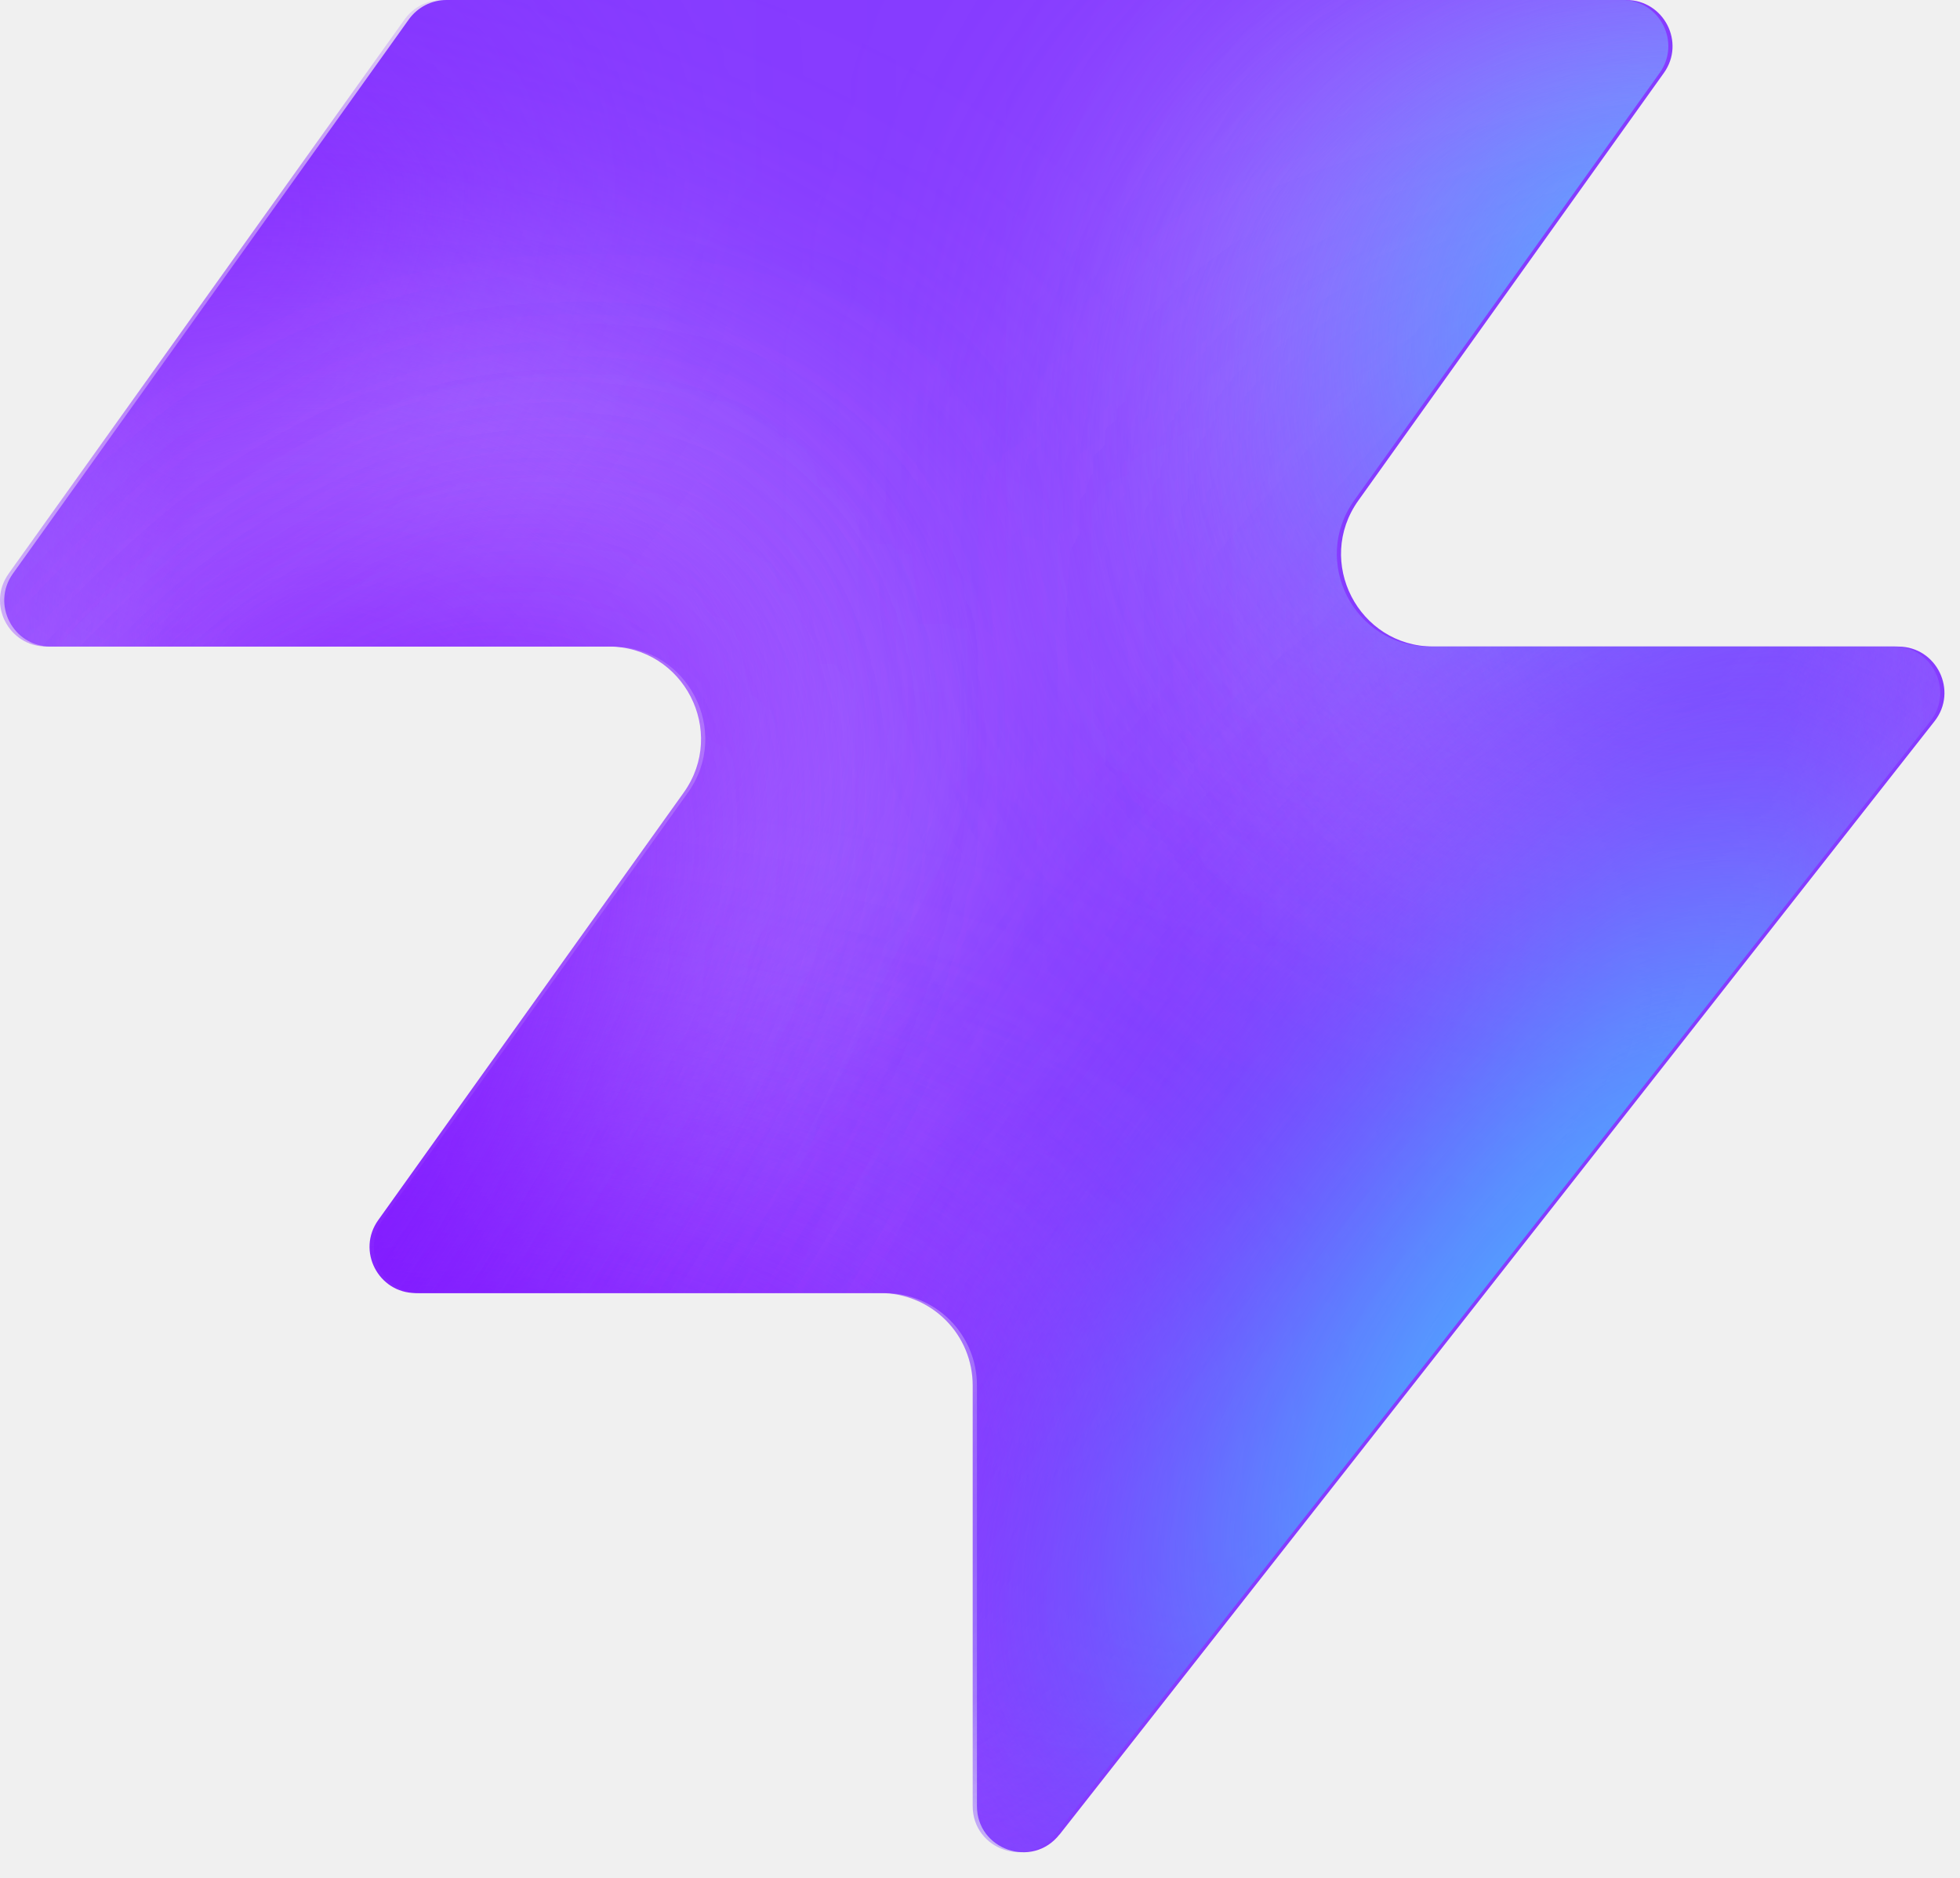
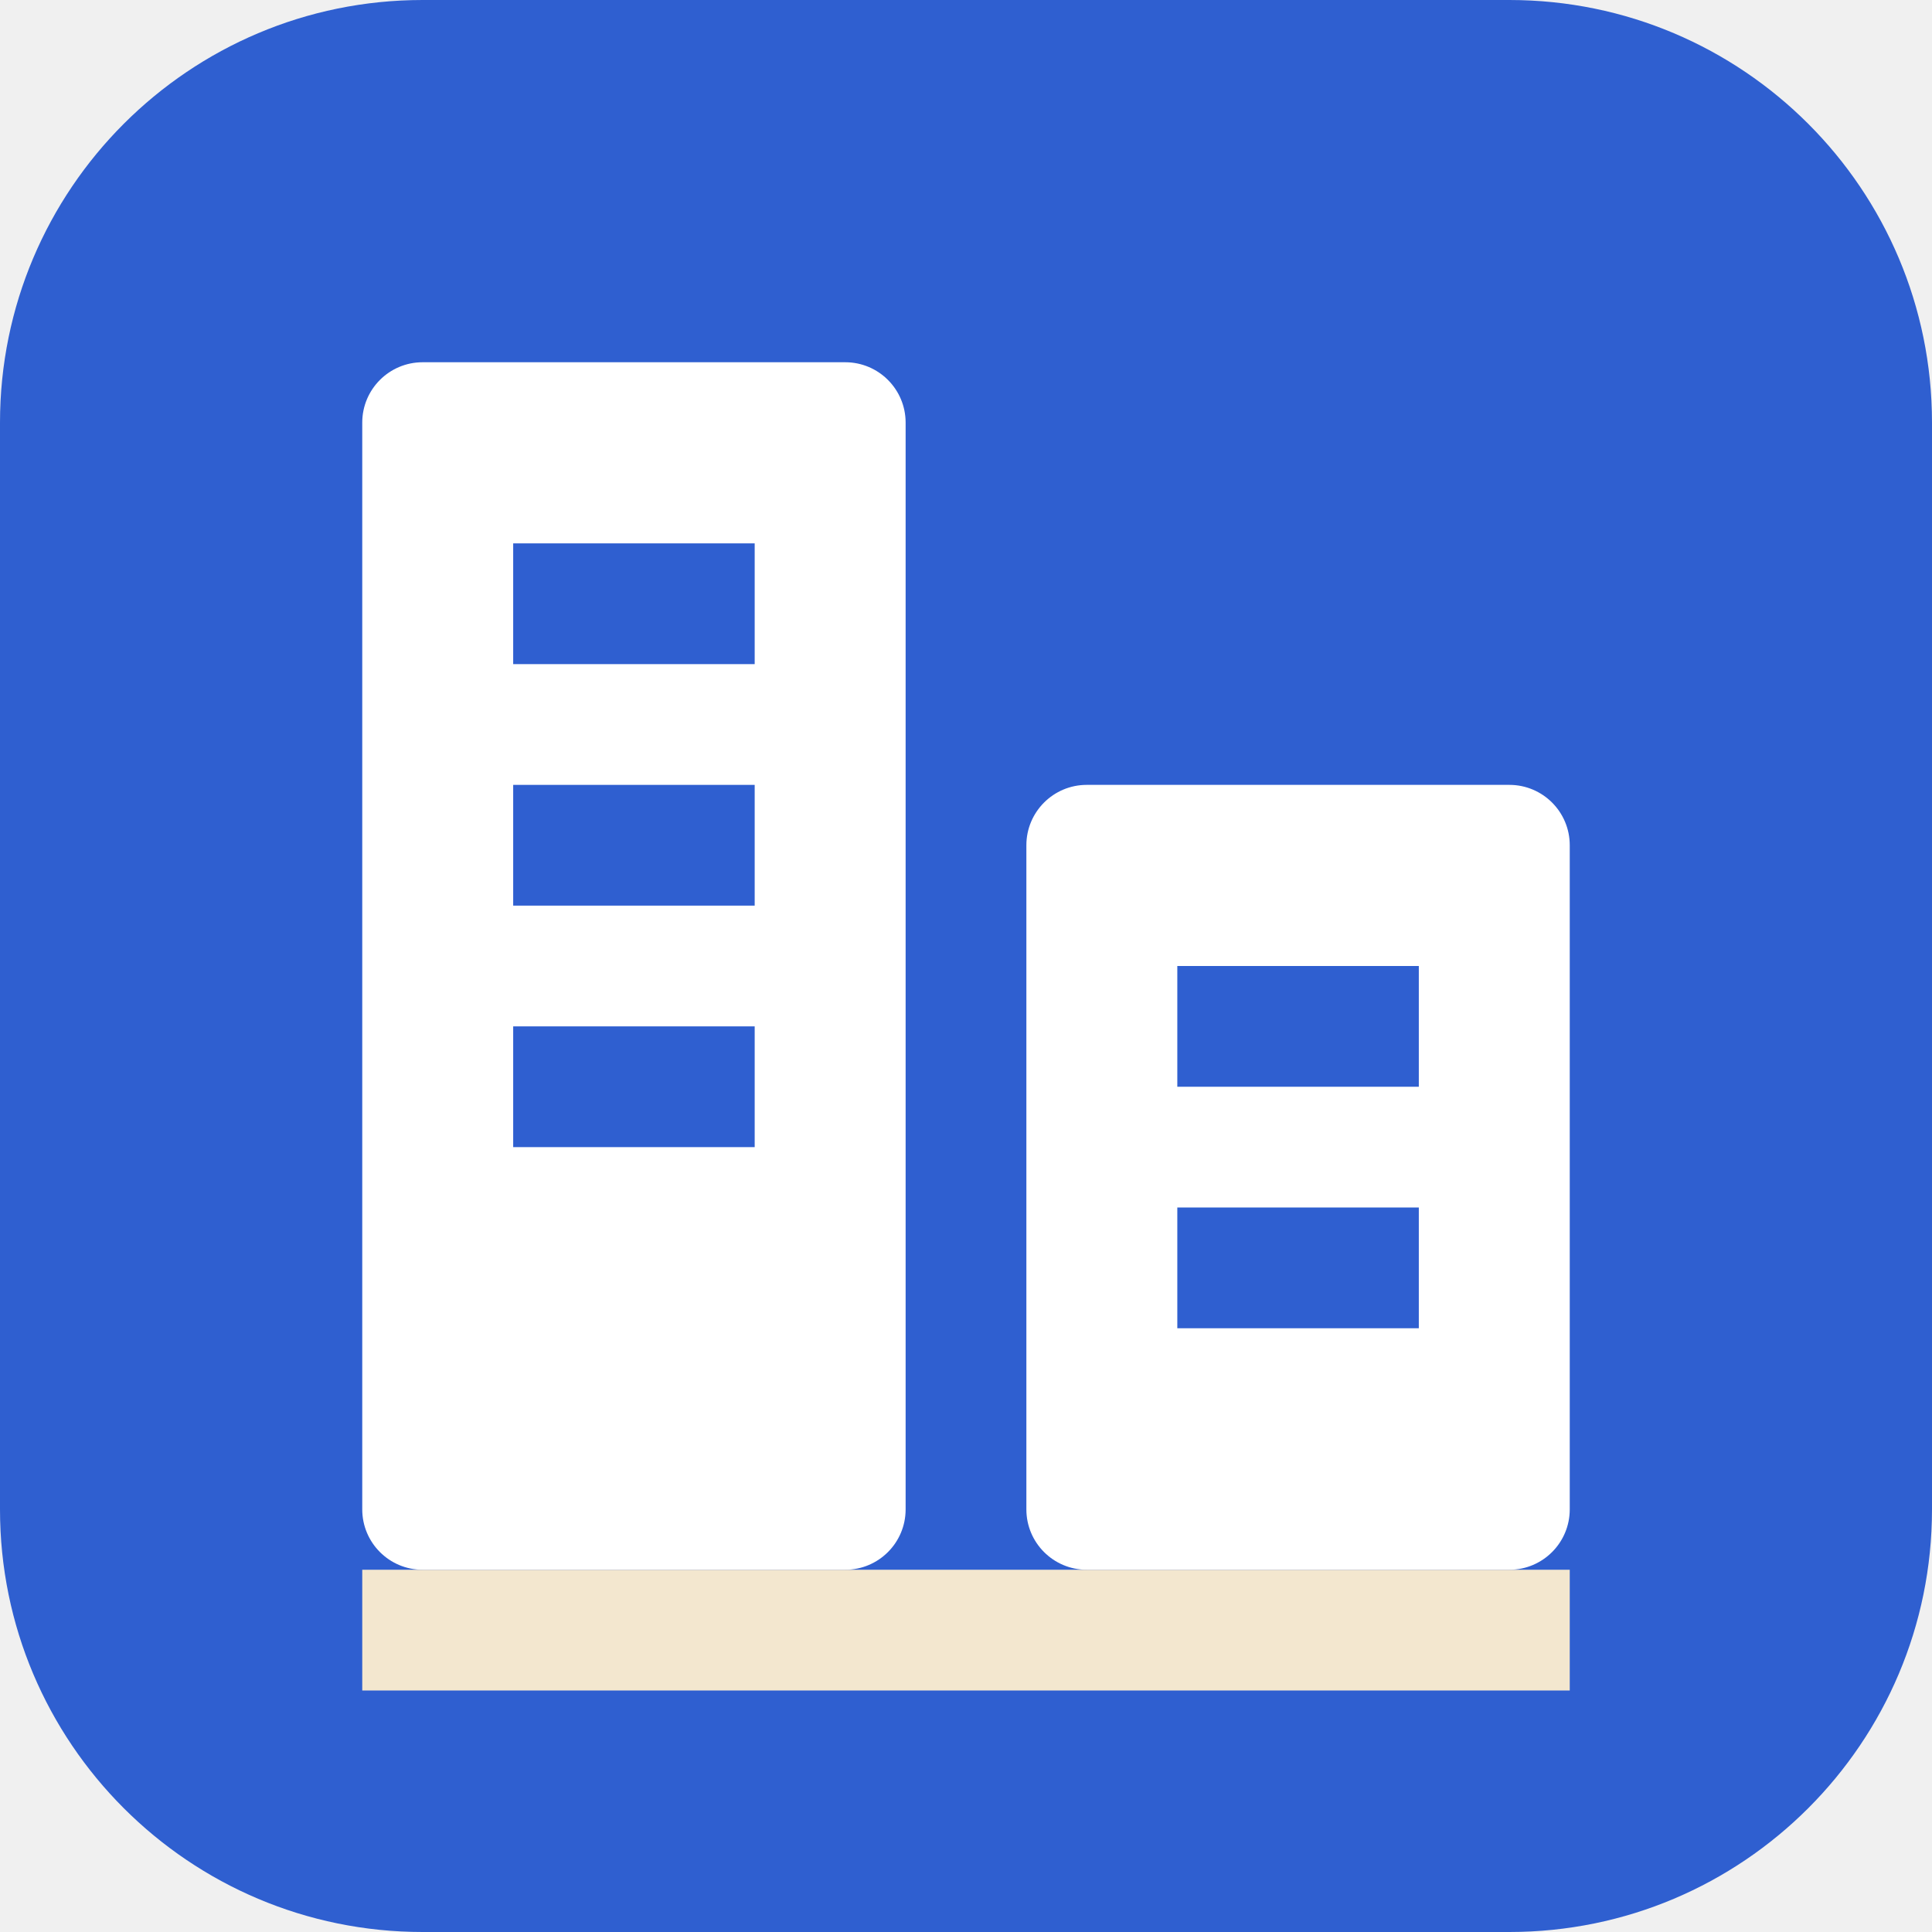
- <svg xmlns="http://www.w3.org/2000/svg" width="48" height="46" fill="none" viewBox="0 0 48 46">
-   <path fill="#863bff" d="M25.946 44.938c-.664.845-2.021.375-2.021-.698V33.937a2.26 2.26 0 0 0-2.262-2.262H10.287c-.92 0-1.456-1.04-.92-1.788l7.48-10.471c1.07-1.497 0-3.578-1.842-3.578H1.237c-.92 0-1.456-1.04-.92-1.788L10.013.474c.214-.297.556-.474.92-.474h28.894c.92 0 1.456 1.04.92 1.788l-7.48 10.471c-1.07 1.498 0 3.579 1.842 3.579h11.377c.943 0 1.473 1.088.89 1.83L25.947 44.94z" style="fill:#863bff;fill:color(display-p3 .525 .23 1);fill-opacity:1" />
-   <mask id="a" width="48" height="46" x="0" y="0" maskUnits="userSpaceOnUse" style="mask-type:alpha">
-     <path fill="#000" d="M25.842 44.938c-.664.844-2.021.375-2.021-.698V33.937a2.26 2.26 0 0 0-2.262-2.262H10.183c-.92 0-1.456-1.04-.92-1.788l7.48-10.471c1.07-1.498 0-3.579-1.842-3.579H1.133c-.92 0-1.456-1.04-.92-1.787L9.91.473c.214-.297.556-.474.92-.474h28.894c.92 0 1.456 1.04.92 1.788l-7.48 10.471c-1.07 1.498 0 3.578 1.842 3.578h11.377c.943 0 1.473 1.088.89 1.832L25.843 44.94z" style="fill:#000;fill-opacity:1" />
-   </mask>
-   <g mask="url(#a)">
-     <g filter="url(#b)">
-       <ellipse cx="5.508" cy="14.704" fill="#ede6ff" rx="5.508" ry="14.704" style="fill:#ede6ff;fill:color(display-p3 .927 .903 1);fill-opacity:1" transform="matrix(.00324 1 1 -.00324 -4.47 31.516)" />
-     </g>
-     <g filter="url(#c)">
-       <ellipse cx="10.399" cy="29.851" fill="#ede6ff" rx="10.399" ry="29.851" style="fill:#ede6ff;fill:color(display-p3 .927 .903 1);fill-opacity:1" transform="matrix(.00324 1 1 -.00324 -39.328 7.883)" />
-     </g>
-     <g filter="url(#d)">
-       <ellipse cx="5.508" cy="30.487" fill="#7e14ff" rx="5.508" ry="30.487" style="fill:#7e14ff;fill:color(display-p3 .492 .077 1);fill-opacity:1" transform="rotate(89.814 -25.913 -14.639)scale(1 -1)" />
-     </g>
-     <g filter="url(#e)">
-       <ellipse cx="5.508" cy="30.599" fill="#7e14ff" rx="5.508" ry="30.599" style="fill:#7e14ff;fill:color(display-p3 .492 .077 1);fill-opacity:1" transform="rotate(89.814 -32.644 -3.334)scale(1 -1)" />
-     </g>
-     <g filter="url(#f)">
-       <ellipse cx="5.508" cy="30.599" fill="#7e14ff" rx="5.508" ry="30.599" style="fill:#7e14ff;fill:color(display-p3 .492 .077 1);fill-opacity:1" transform="matrix(.00324 1 1 -.00324 -34.34 30.47)" />
-     </g>
-     <g filter="url(#g)">
-       <ellipse cx="14.072" cy="22.078" fill="#ede6ff" rx="14.072" ry="22.078" style="fill:#ede6ff;fill:color(display-p3 .927 .903 1);fill-opacity:1" transform="rotate(93.35 24.506 48.493)scale(-1 1)" />
-     </g>
-     <g filter="url(#h)">
-       <ellipse cx="3.47" cy="21.501" fill="#7e14ff" rx="3.47" ry="21.501" style="fill:#7e14ff;fill:color(display-p3 .492 .077 1);fill-opacity:1" transform="rotate(89.009 28.708 47.59)scale(-1 1)" />
-     </g>
-     <g filter="url(#i)">
-       <ellipse cx="3.47" cy="21.501" fill="#7e14ff" rx="3.47" ry="21.501" style="fill:#7e14ff;fill:color(display-p3 .492 .077 1);fill-opacity:1" transform="rotate(89.009 28.708 47.59)scale(-1 1)" />
-     </g>
-     <g filter="url(#j)">
-       <ellipse cx=".387" cy="8.972" fill="#7e14ff" rx="4.407" ry="29.108" style="fill:#7e14ff;fill:color(display-p3 .492 .077 1);fill-opacity:1" transform="rotate(39.51 .387 8.972)" />
-     </g>
-     <g filter="url(#k)">
-       <ellipse cx="47.523" cy="-6.092" fill="#7e14ff" rx="4.407" ry="29.108" style="fill:#7e14ff;fill:color(display-p3 .492 .077 1);fill-opacity:1" transform="rotate(37.892 47.523 -6.092)" />
-     </g>
-     <g filter="url(#l)">
-       <ellipse cx="41.412" cy="6.333" fill="#47bfff" rx="5.971" ry="9.665" style="fill:#47bfff;fill:color(display-p3 .28 .748 1);fill-opacity:1" transform="rotate(37.892 41.412 6.333)" />
-     </g>
-     <g filter="url(#m)">
-       <ellipse cx="-1.879" cy="38.332" fill="#7e14ff" rx="4.407" ry="29.108" style="fill:#7e14ff;fill:color(display-p3 .492 .077 1);fill-opacity:1" transform="rotate(37.892 -1.88 38.332)" />
-     </g>
-     <g filter="url(#n)">
-       <ellipse cx="-1.879" cy="38.332" fill="#7e14ff" rx="4.407" ry="29.108" style="fill:#7e14ff;fill:color(display-p3 .492 .077 1);fill-opacity:1" transform="rotate(37.892 -1.88 38.332)" />
-     </g>
-     <g filter="url(#o)">
-       <ellipse cx="35.651" cy="29.907" fill="#7e14ff" rx="4.407" ry="29.108" style="fill:#7e14ff;fill:color(display-p3 .492 .077 1);fill-opacity:1" transform="rotate(37.892 35.651 29.907)" />
-     </g>
-     <g filter="url(#p)">
-       <ellipse cx="38.418" cy="32.4" fill="#47bfff" rx="5.971" ry="15.297" style="fill:#47bfff;fill:color(display-p3 .28 .748 1);fill-opacity:1" transform="rotate(37.892 38.418 32.4)" />
-     </g>
-   </g>
-   <defs>
-     <filter id="b" width="60.045" height="41.654" x="-19.77" y="16.149" color-interpolation-filters="sRGB" filterUnits="userSpaceOnUse">
-       <feFlood flood-opacity="0" result="BackgroundImageFix" />
-       <feBlend in="SourceGraphic" in2="BackgroundImageFix" result="shape" />
-       <feGaussianBlur result="effect1_foregroundBlur_2002_17158" stdDeviation="7.659" />
-     </filter>
-     <filter id="c" width="90.34" height="51.437" x="-54.613" y="-7.533" color-interpolation-filters="sRGB" filterUnits="userSpaceOnUse">
-       <feFlood flood-opacity="0" result="BackgroundImageFix" />
-       <feBlend in="SourceGraphic" in2="BackgroundImageFix" result="shape" />
-       <feGaussianBlur result="effect1_foregroundBlur_2002_17158" stdDeviation="7.659" />
-     </filter>
-     <filter id="d" width="79.355" height="29.4" x="-49.64" y="2.03" color-interpolation-filters="sRGB" filterUnits="userSpaceOnUse">
-       <feFlood flood-opacity="0" result="BackgroundImageFix" />
-       <feBlend in="SourceGraphic" in2="BackgroundImageFix" result="shape" />
-       <feGaussianBlur result="effect1_foregroundBlur_2002_17158" stdDeviation="4.596" />
-     </filter>
-     <filter id="e" width="79.579" height="29.4" x="-45.045" y="20.029" color-interpolation-filters="sRGB" filterUnits="userSpaceOnUse">
-       <feFlood flood-opacity="0" result="BackgroundImageFix" />
-       <feBlend in="SourceGraphic" in2="BackgroundImageFix" result="shape" />
-       <feGaussianBlur result="effect1_foregroundBlur_2002_17158" stdDeviation="4.596" />
-     </filter>
-     <filter id="f" width="79.579" height="29.4" x="-43.513" y="21.178" color-interpolation-filters="sRGB" filterUnits="userSpaceOnUse">
-       <feFlood flood-opacity="0" result="BackgroundImageFix" />
-       <feBlend in="SourceGraphic" in2="BackgroundImageFix" result="shape" />
-       <feGaussianBlur result="effect1_foregroundBlur_2002_17158" stdDeviation="4.596" />
-     </filter>
-     <filter id="g" width="74.749" height="58.852" x="15.756" y="-17.901" color-interpolation-filters="sRGB" filterUnits="userSpaceOnUse">
-       <feFlood flood-opacity="0" result="BackgroundImageFix" />
-       <feBlend in="SourceGraphic" in2="BackgroundImageFix" result="shape" />
-       <feGaussianBlur result="effect1_foregroundBlur_2002_17158" stdDeviation="7.659" />
-     </filter>
-     <filter id="h" width="61.377" height="25.362" x="23.548" y="2.284" color-interpolation-filters="sRGB" filterUnits="userSpaceOnUse">
-       <feFlood flood-opacity="0" result="BackgroundImageFix" />
-       <feBlend in="SourceGraphic" in2="BackgroundImageFix" result="shape" />
-       <feGaussianBlur result="effect1_foregroundBlur_2002_17158" stdDeviation="4.596" />
-     </filter>
-     <filter id="i" width="61.377" height="25.362" x="23.548" y="2.284" color-interpolation-filters="sRGB" filterUnits="userSpaceOnUse">
-       <feFlood flood-opacity="0" result="BackgroundImageFix" />
-       <feBlend in="SourceGraphic" in2="BackgroundImageFix" result="shape" />
-       <feGaussianBlur result="effect1_foregroundBlur_2002_17158" stdDeviation="4.596" />
-     </filter>
-     <filter id="j" width="56.045" height="63.649" x="-27.636" y="-22.853" color-interpolation-filters="sRGB" filterUnits="userSpaceOnUse">
-       <feFlood flood-opacity="0" result="BackgroundImageFix" />
-       <feBlend in="SourceGraphic" in2="BackgroundImageFix" result="shape" />
-       <feGaussianBlur result="effect1_foregroundBlur_2002_17158" stdDeviation="4.596" />
-     </filter>
-     <filter id="k" width="54.814" height="64.646" x="20.116" y="-38.415" color-interpolation-filters="sRGB" filterUnits="userSpaceOnUse">
-       <feFlood flood-opacity="0" result="BackgroundImageFix" />
-       <feBlend in="SourceGraphic" in2="BackgroundImageFix" result="shape" />
-       <feGaussianBlur result="effect1_foregroundBlur_2002_17158" stdDeviation="4.596" />
-     </filter>
-     <filter id="l" width="33.541" height="35.313" x="24.641" y="-11.323" color-interpolation-filters="sRGB" filterUnits="userSpaceOnUse">
-       <feFlood flood-opacity="0" result="BackgroundImageFix" />
-       <feBlend in="SourceGraphic" in2="BackgroundImageFix" result="shape" />
-       <feGaussianBlur result="effect1_foregroundBlur_2002_17158" stdDeviation="4.596" />
-     </filter>
-     <filter id="m" width="54.814" height="64.646" x="-29.286" y="6.009" color-interpolation-filters="sRGB" filterUnits="userSpaceOnUse">
-       <feFlood flood-opacity="0" result="BackgroundImageFix" />
-       <feBlend in="SourceGraphic" in2="BackgroundImageFix" result="shape" />
-       <feGaussianBlur result="effect1_foregroundBlur_2002_17158" stdDeviation="4.596" />
-     </filter>
-     <filter id="n" width="54.814" height="64.646" x="-29.286" y="6.009" color-interpolation-filters="sRGB" filterUnits="userSpaceOnUse">
-       <feFlood flood-opacity="0" result="BackgroundImageFix" />
-       <feBlend in="SourceGraphic" in2="BackgroundImageFix" result="shape" />
-       <feGaussianBlur result="effect1_foregroundBlur_2002_17158" stdDeviation="4.596" />
-     </filter>
-     <filter id="o" width="54.814" height="64.646" x="8.244" y="-2.416" color-interpolation-filters="sRGB" filterUnits="userSpaceOnUse">
-       <feFlood flood-opacity="0" result="BackgroundImageFix" />
-       <feBlend in="SourceGraphic" in2="BackgroundImageFix" result="shape" />
-       <feGaussianBlur result="effect1_foregroundBlur_2002_17158" stdDeviation="4.596" />
-     </filter>
-     <filter id="p" width="39.409" height="43.623" x="18.713" y="10.588" color-interpolation-filters="sRGB" filterUnits="userSpaceOnUse">
-       <feFlood flood-opacity="0" result="BackgroundImageFix" />
-       <feBlend in="SourceGraphic" in2="BackgroundImageFix" result="shape" />
-       <feGaussianBlur result="effect1_foregroundBlur_2002_17158" stdDeviation="4.596" />
-     </filter>
-   </defs>
+ <svg xmlns="http://www.w3.org/2000/svg" viewBox="0 0 32 32" width="32" height="32">
+   <rect width="32" height="32" rx="7" fill="#2f5fd0" />
+   <rect x="6" y="6" width="9" height="20" rx="1" fill="#fff" />
+   <rect x="17" y="13" width="9" height="13" rx="1" fill="#fff" />
+   <rect x="8.5" y="9" width="4" height="2" fill="#2f5fd0" />
+   <rect x="8.5" y="13" width="4" height="2" fill="#2f5fd0" />
+   <rect x="8.5" y="17" width="4" height="2" fill="#2f5fd0" />
+   <rect x="19.5" y="16" width="4" height="2" fill="#2f5fd0" />
+   <rect x="19.5" y="20" width="4" height="2" fill="#2f5fd0" />
+   <rect x="6" y="26" width="20" height="2" fill="#f3e7cf" />
</svg>
